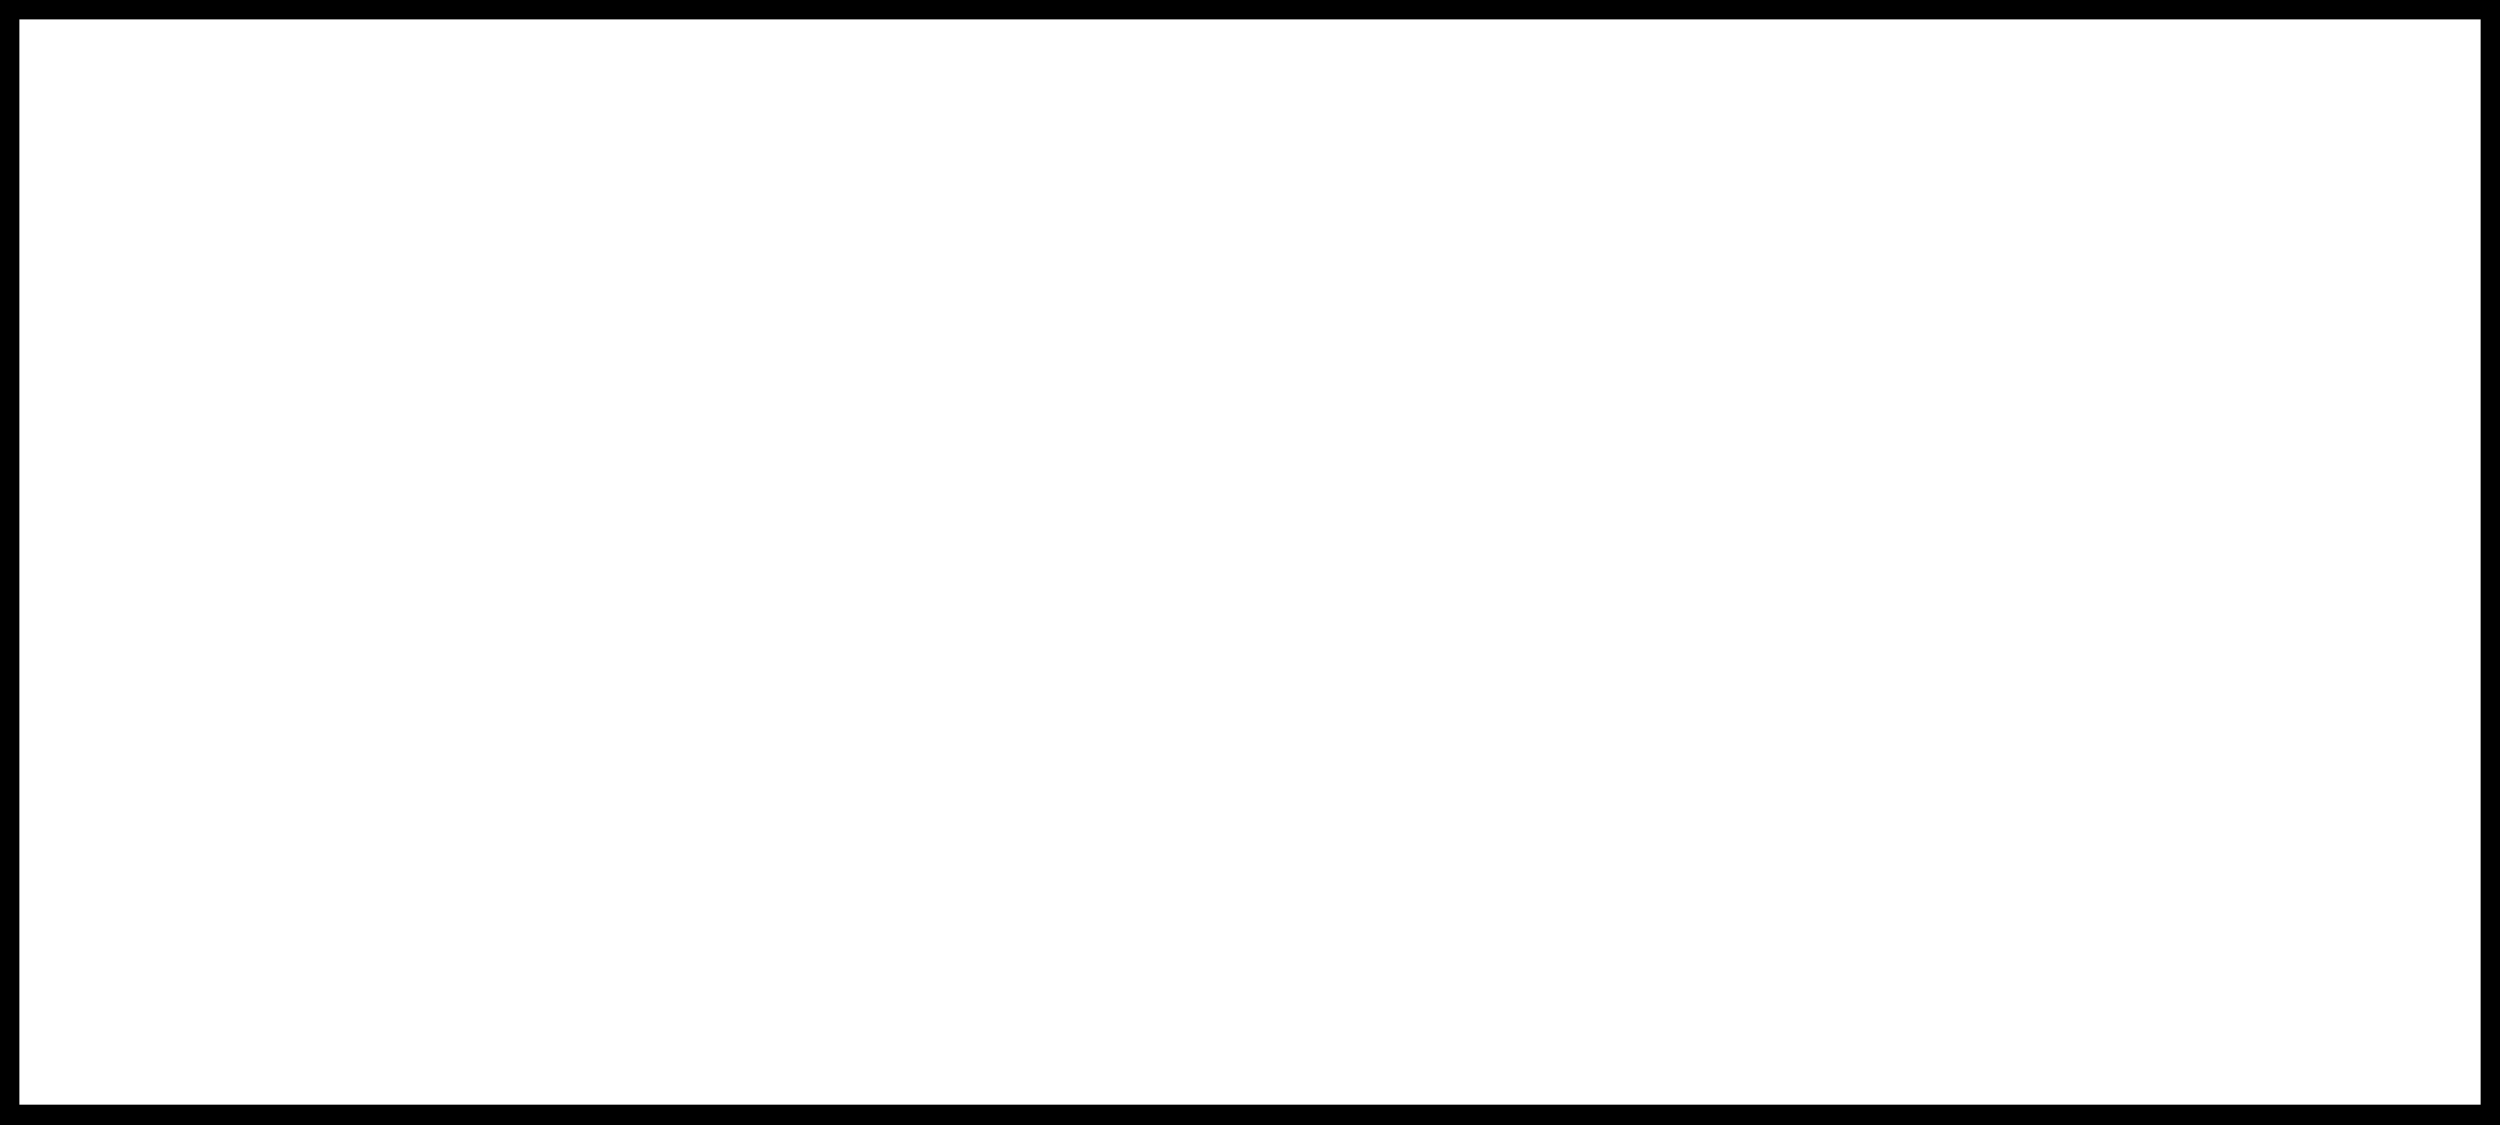
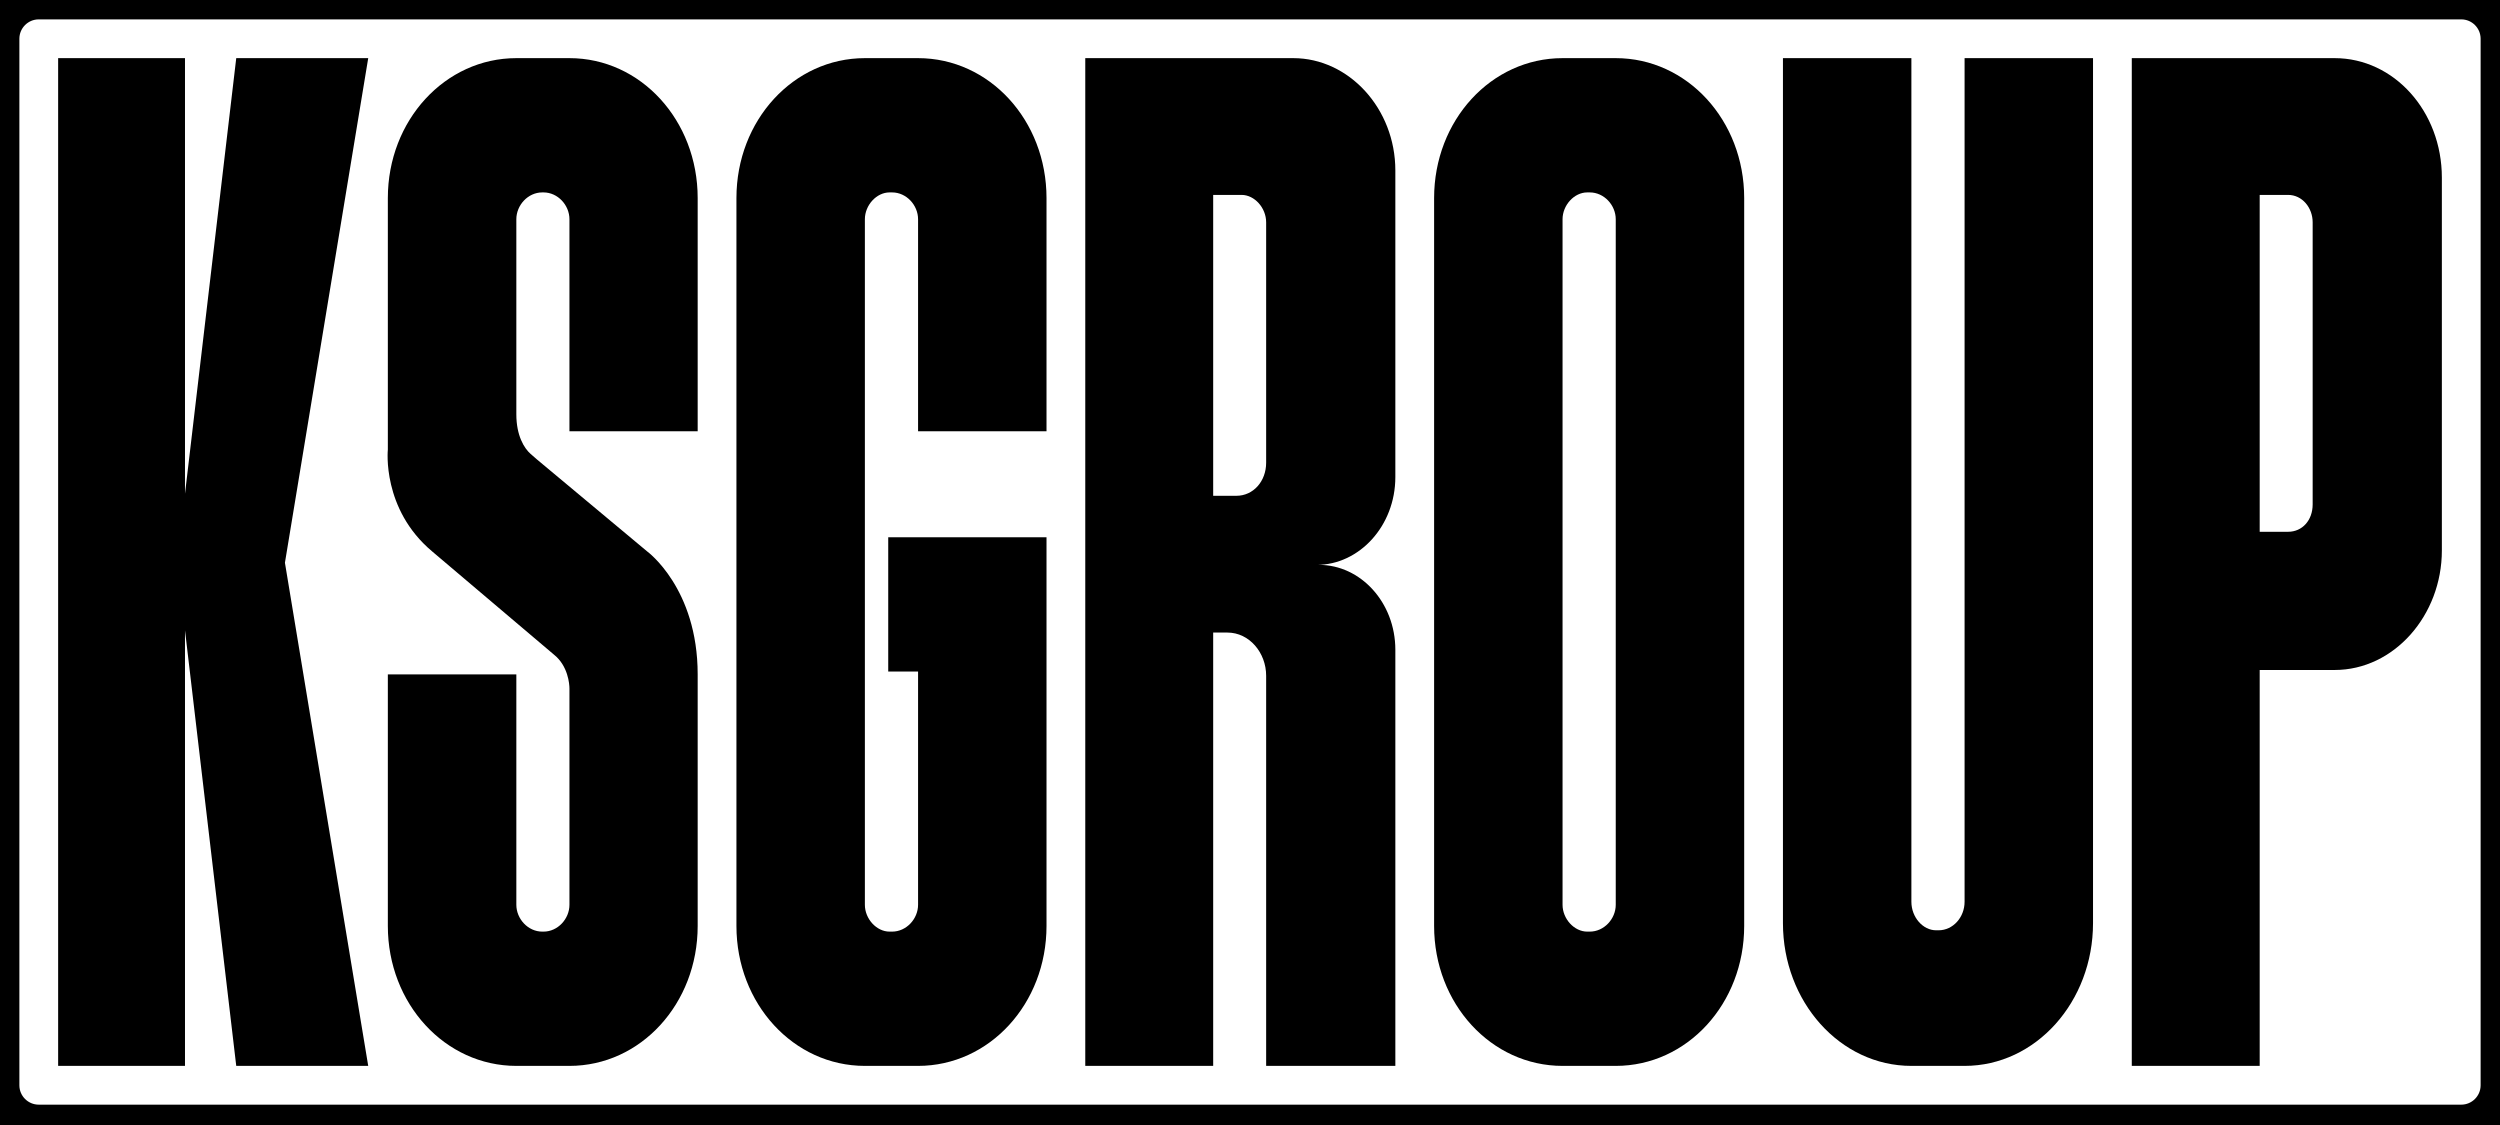
<svg xmlns="http://www.w3.org/2000/svg" id="KSGROUP" width="645" height="290" viewBox="0 0 645 290" version="1.1" xml:space="preserve">
-   <rect id="RAMKA" width="645" height="290" x="0" y="0" rx="1" ry="1" fill="none" stroke="#000000" stroke-width="10" />
+   <rect id="RAMKA" width="645" height="290" x="0" y="0" rx="10" ry="10" fill="none" stroke="#000000" stroke-width="10" />
+   <path id="K" d="M 95,275 73.512,145.185 95,15 H 60.95 L 47.727,127.382 V 15 H 15 V 275 h 32.727 V 162.618 l 13.223,112.382 Z" />
+   <path id="S" d="M 180,51.101 C 180,31.045 165.296,15 146.917,15 h -13.701 c -18.38,0 -33.153,16.045 -33.153,36.101 v 64.909 c 0,0 -1.601,15.316 11.432,26.255 l 31.413,26.62 c 3.676,2.917 4.01,7.658 4.01,8.752 v 55.792 c 0,3.647 -3.008,6.928 -6.684,6.928 h -0.334 c -3.676,0 -6.684,-3.282 -6.684,-6.928 v -59.439 h -33.153 v 64.909 c 0,20.056 14.773,36.101 33.153,36.101 h 13.701 C 165.296,275 180,258.955 180,238.899 v -64.909 c 0,-22.244 -13.033,-31.725 -13.033,-31.725 l -28.405,-23.703 -1.671,-1.459 c -1.671,-1.459 -3.676,-4.741 -3.676,-10.21 V 56.571 c 0,-3.647 3.008,-6.928 6.684,-6.928 h 0.334 c 3.676,0 6.684,3.282 6.684,6.928 V 111.269 H 180 Z" />
+   <path id="G" d="M 270,111.269 V 51.101 C 270,31.045 255.272,15 236.862,15 H 223.138 C 204.728,15 190,31.045 190,51.101 V 238.899 C 190,258.955 204.728,275 223.138,275 h 13.724 C 255.272,275 270,258.955 270,238.899 V 138.619 h -40.837 v 34.642 h 7.699 v 60.168 c 0,3.647 -3.013,6.928 -6.695,6.928 h -0.669 c -3.347,0 -6.36,-3.282 -6.36,-6.928 V 56.571 c 0,-3.647 3.013,-6.928 6.36,-6.928 h 0.669 c 3.682,0 6.695,3.282 6.695,6.928 v 54.698 Z" />
+   <path id="R" d="M 340.333,145.743 h -0.667 c 11,0 20.333,-10.029 20.333,-22.657 V 43.971 c 0,-15.971 -12,-28.971 -26.333,-28.971 H 280 V 275 h 33 V 163.2 h 3.667 c 5.667,0 10,5.2 10,11.143 V 275 h 33.333 V 167.657 c 0,-12.257 -9,-21.914 -19.667,-21.914 z M 326.667,57.343 v 62.029 c 0,4.829 -3.333,8.543 -7.667,8.543 h -6 V 50.286 h 7.333 c 3.333,0 6.333,3.343 6.333,7.057 Z" />
+   <path id="O" d="M 370,51.101 V 238.899 C 370,258.955 384.728,275 403.138,275 h 13.724 c 18.41,0 33.138,-16.045 33.138,-36.101 V 51.101 c 0,-20.056 -14.728,-36.101 -33.138,-36.101 H 403.138 C 384.728,15 370,31.045 370,51.101 Z M 403.138,233.429 V 56.571 c 0,-3.647 3.013,-6.928 6.36,-6.928 h 0.669 c 3.682,0 6.695,3.282 6.695,6.928 V 233.429 c 0,3.647 -3.013,6.928 -6.695,6.928 h -0.669 c -3.347,0 -6.36,-3.282 -6.36,-6.928 Z" />
+   <path id="U" d="M 506.862,15 V 232.649 c 0,4.051 -3.013,7.365 -6.695,7.365 h -0.669 c -3.347,0 -6.36,-3.314 -6.36,-7.365 V 15 H 460 V 238.173 C 460,258.428 474.728,275 493.138,275 h 13.724 c 18.41,0 33.138,-16.572 33.138,-36.827 V 15 Z" />
+   <path id="P" d="M 602.333,15 H 550 V 275 h 33 V 172.857 h 19.333 C 617.667,172.857 630,158.743 630,142.029 V 45.829 c 0,-17.086 -12.333,-30.829 -27.667,-30.829 z m -5.667,115.143 c 0,4.086 -2.667,7.057 -6.333,7.057 H 583 V 50.286 h 7.333 c 3.667,0 6.333,3.343 6.333,7.057 Z" />
</svg>
